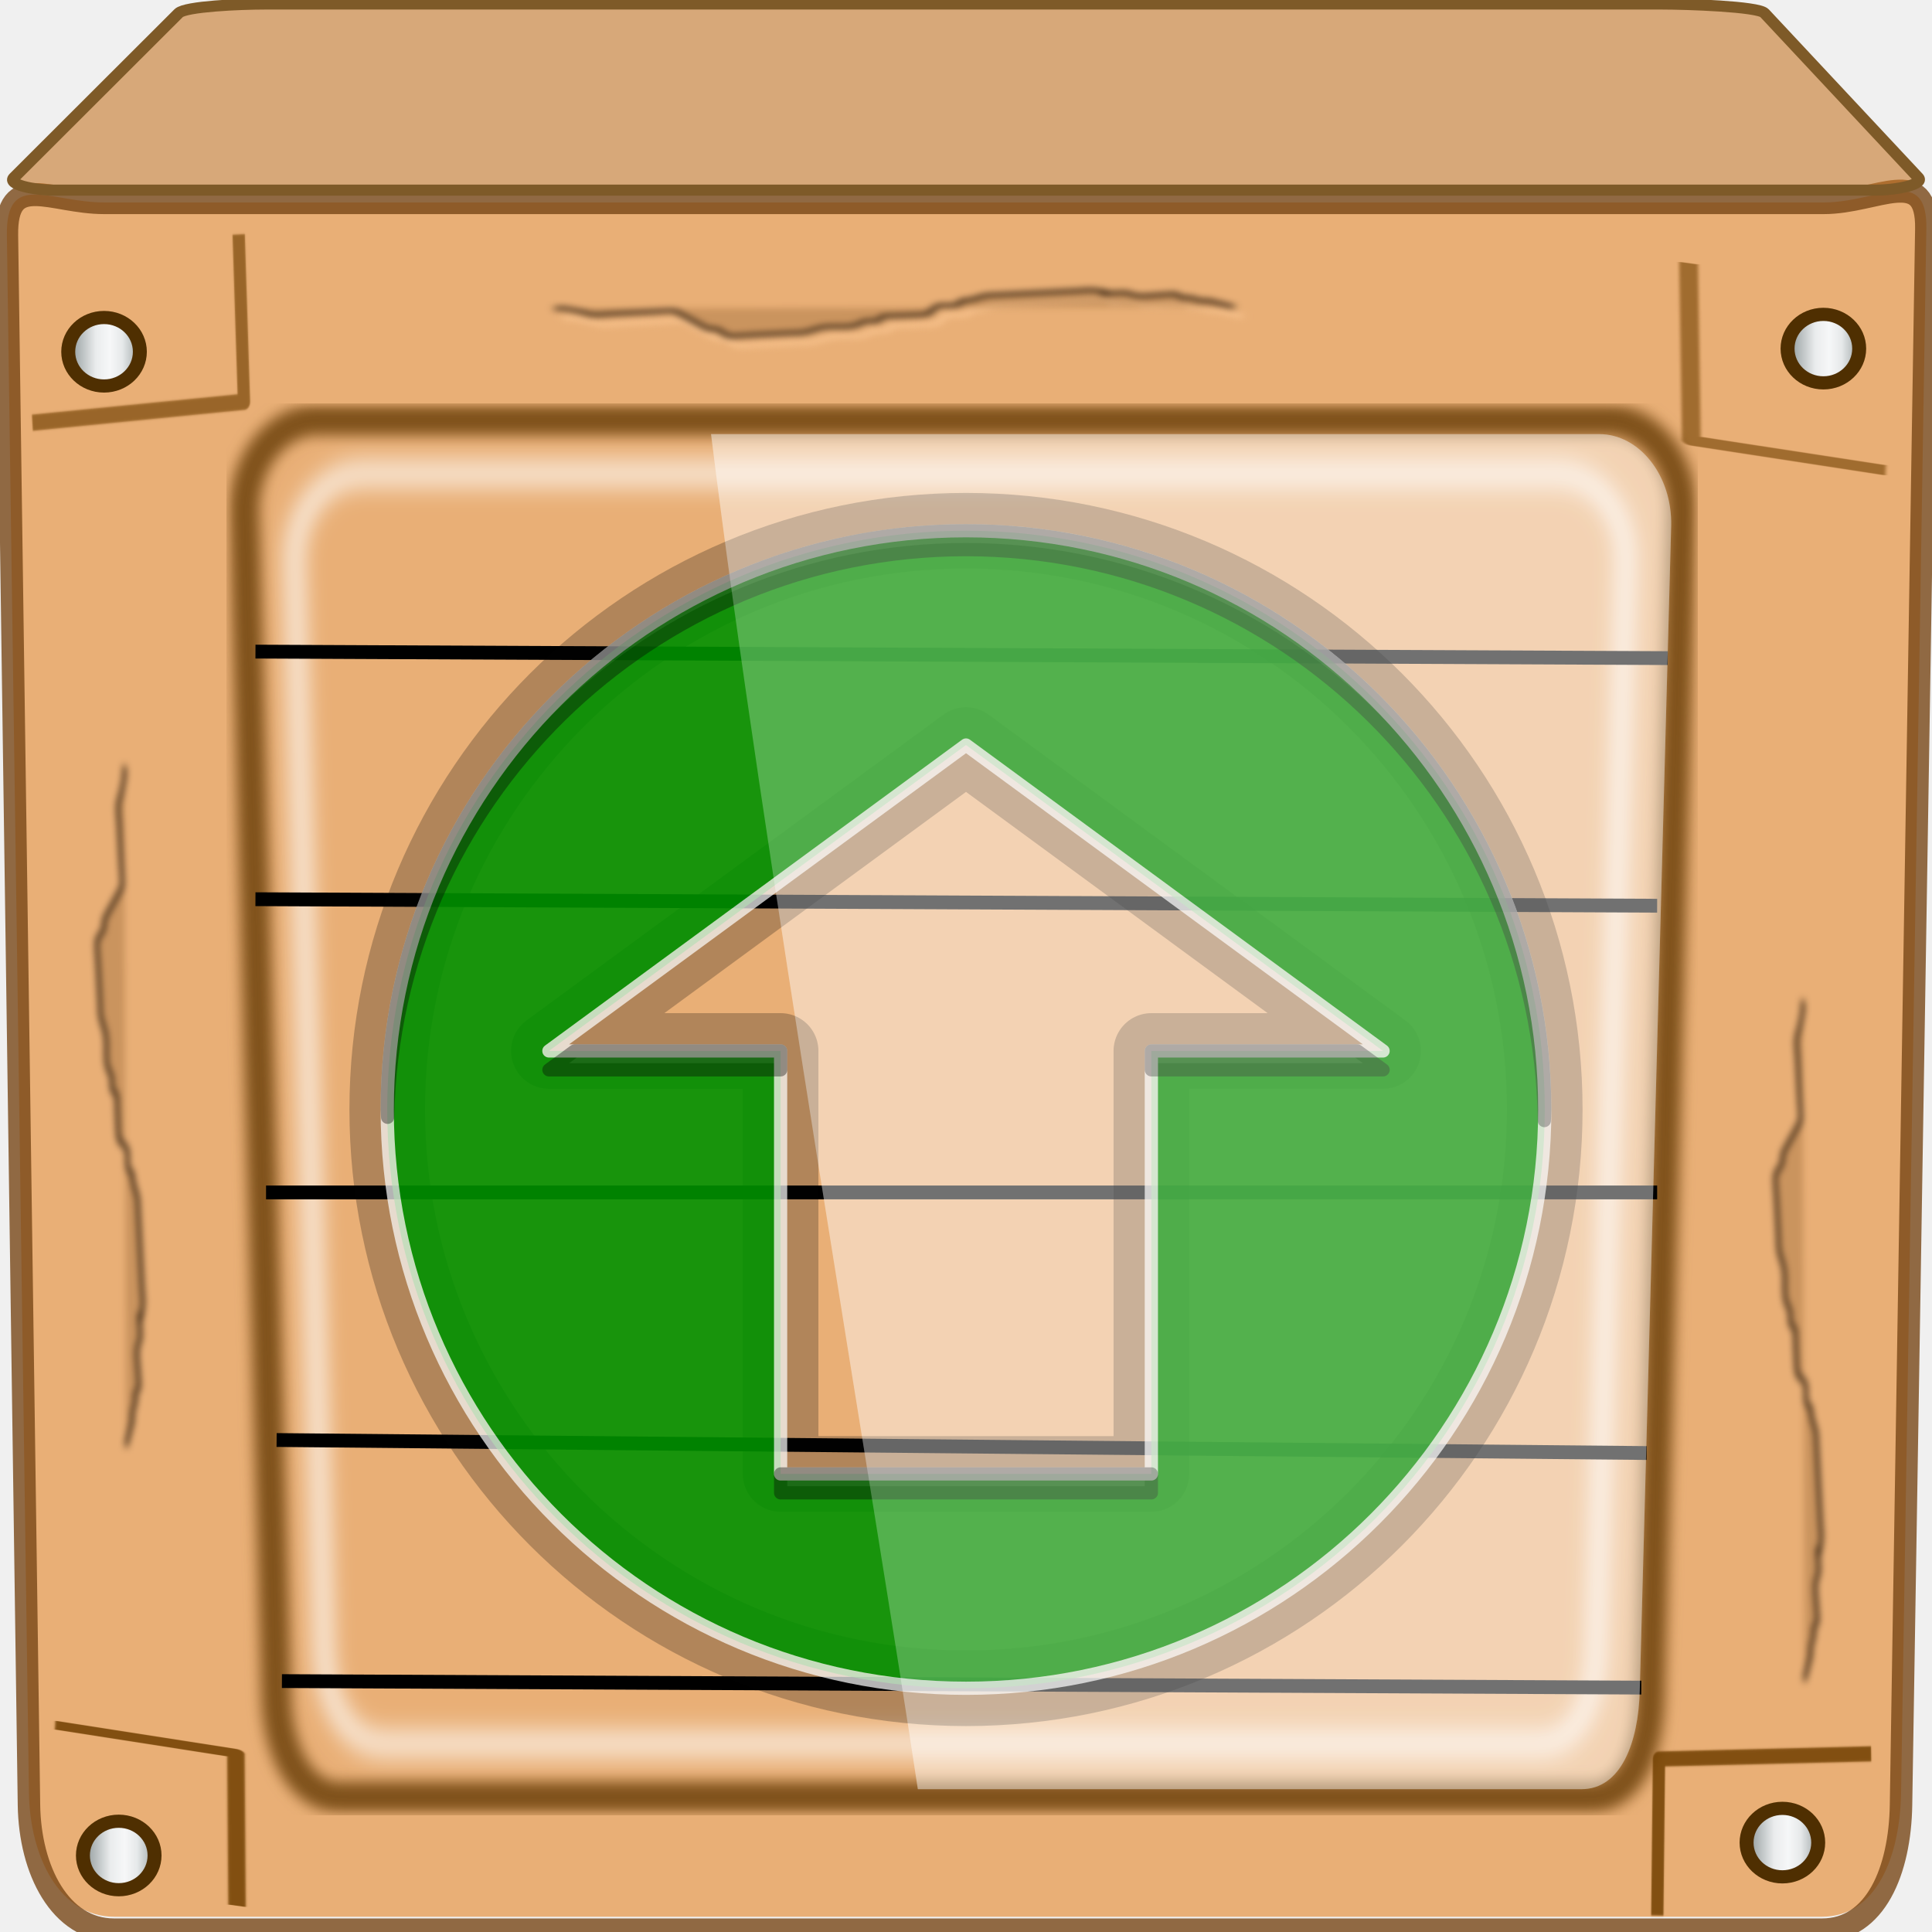
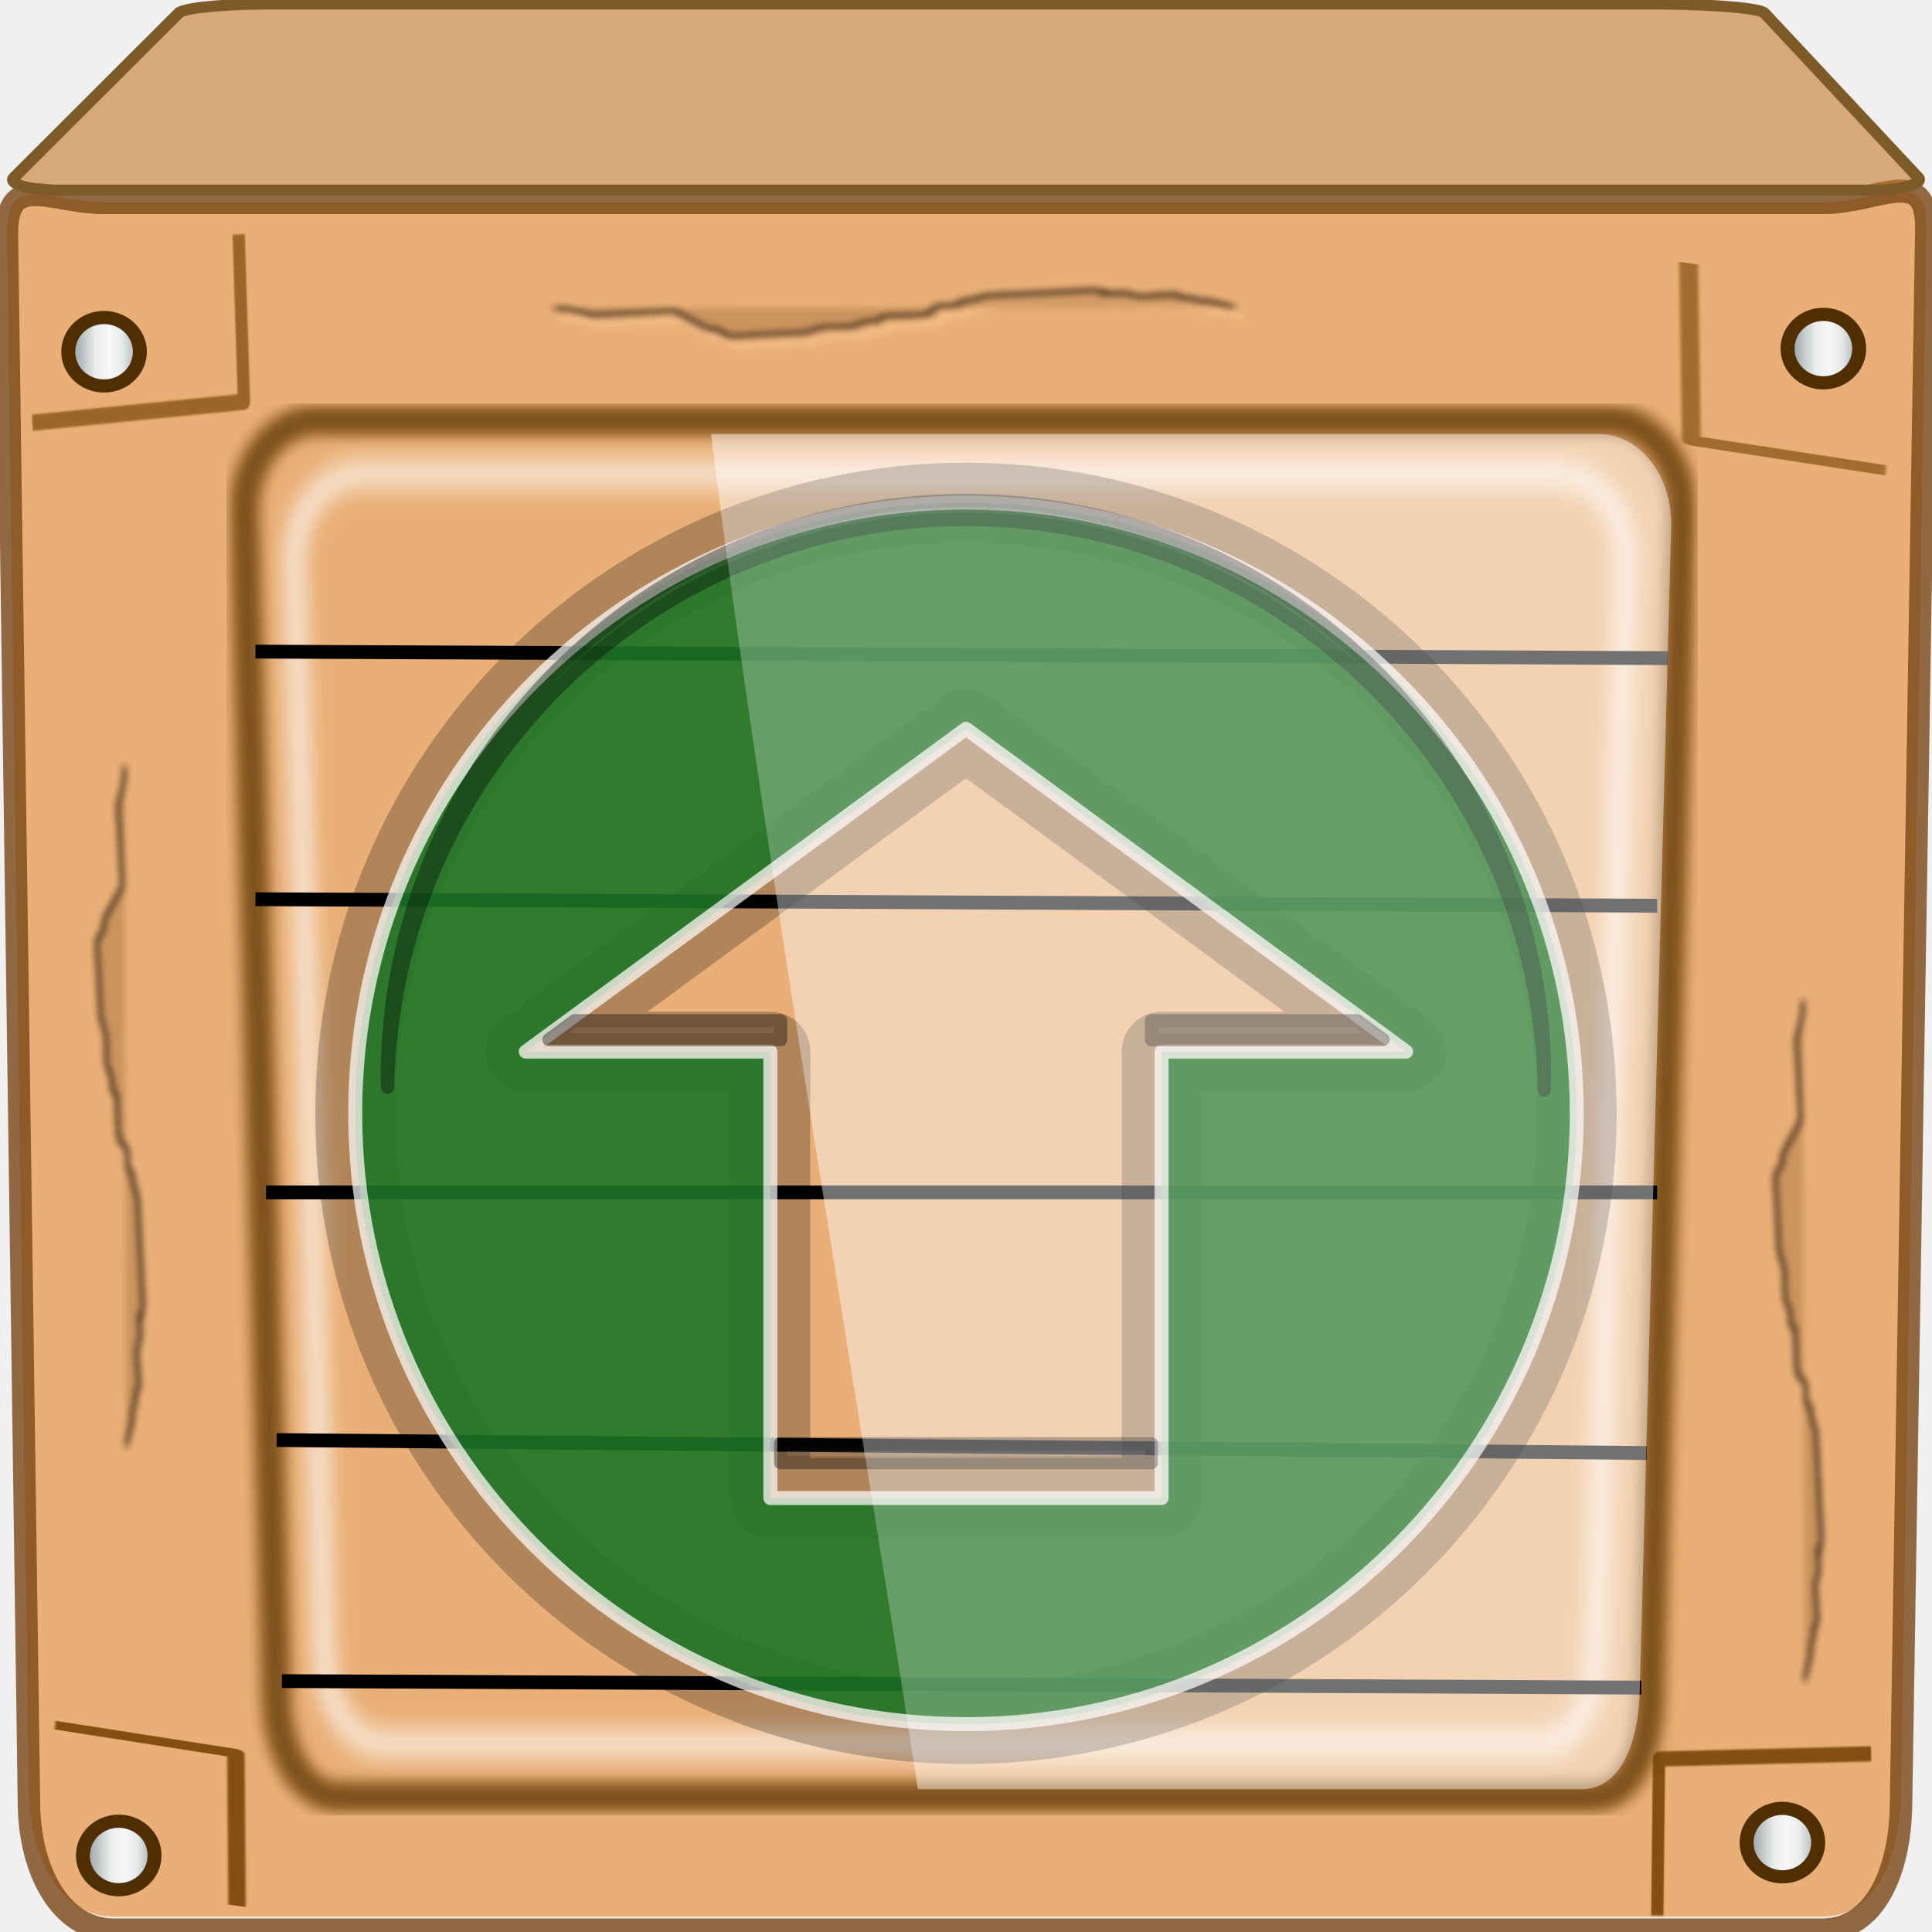
<svg xmlns="http://www.w3.org/2000/svg" xmlns:xlink="http://www.w3.org/1999/xlink" width="96" height="96" viewBox="0 0 96 96" version="1.1" id="svg1072">
  <defs id="defs1066">
    <filter style="color-interpolation-filters:sRGB" id="filter18944">
      <feGaussianBlur id="feGaussianBlur18946" stdDeviation="0.236" />
    </filter>
    <filter style="color-interpolation-filters:sRGB" id="filter18574">
      <feGaussianBlur id="feGaussianBlur18576" stdDeviation="2.781" />
    </filter>
    <filter style="color-interpolation-filters:sRGB" height="1.033" y="-0.017" width="1.395" x="-0.197" id="filter18821">
      <feGaussianBlur id="feGaussianBlur18823" stdDeviation="0.962" />
    </filter>
    <linearGradient id="linearGradient4672">
      <stop style="stop-color:#727e7f;stop-opacity:1" offset="0" id="stop4668" />
      <stop id="stop4680" offset="0.404" style="stop-color:#eaeced;stop-opacity:1" />
      <stop id="stop4676" offset="0.568" style="stop-color:#f6f7f8;stop-opacity:1" />
      <stop style="stop-color:#e6e9ea;stop-opacity:1" offset="0.714" id="stop4678" />
      <stop style="stop-color:#828b8c;stop-opacity:1" offset="1" id="stop4670" />
    </linearGradient>
    <linearGradient xlink:href="#linearGradient4672" id="linearGradient6970" gradientUnits="userSpaceOnUse" x1="9.514" y1="28.111" x2="16.1" y2="28.111" />
    <filter style="color-interpolation-filters:sRGB" id="filter898" x="-0.012" width="1.023" y="-0.012" height="1.025">
      <feGaussianBlur stdDeviation="0.296" id="feGaussianBlur900" />
    </filter>
    <linearGradient xlink:href="#linearGradient4672" id="linearGradient908" x1="10.226" y1="57.293" x2="13.857" y2="57.293" gradientUnits="userSpaceOnUse" />
    <linearGradient xlink:href="#linearGradient4672" id="linearGradient910" x1="80.782" y1="56.714" x2="84.413" y2="56.714" gradientUnits="userSpaceOnUse" />
    <linearGradient xlink:href="#linearGradient4672" id="linearGradient912" x1="82.52" y1="-10.46" x2="86.15" y2="-10.46" gradientUnits="userSpaceOnUse" />
    <linearGradient xlink:href="#linearGradient4672" id="linearGradient914" x1="9.602" y1="-10.319" x2="13.233" y2="-10.319" gradientUnits="userSpaceOnUse" />
  </defs>
  <g id="layer1" transform="translate(0,-1026.52)">
    <g transform="matrix(1.171641,0,0,1.105119,-8.207838,1055.402)" id="g5231">
      <path style="display:inline;fill:#e9af76;fill-opacity:1;stroke:none;stroke-width:1.182" d="M 94.533 9.498 C 93.571 9.456 92.131 10.061 90.625 10.061 L 5.174 10.061 C 2.497 10.061 0.296 8.47 0.342 11.682 L 1.438 89.08 C 1.483 92.292 2.988 95.242 5.664 95.242 L 90.537 95.242 C 93.214 95.242 94.411 92.292 94.463 89.08 L 95.719 11.359 C 95.741 9.954 95.282 9.531 94.533 9.498 z M 5.273 15.621 A 1.979 1.702 0 0 1 7.252 17.322 A 1.979 1.702 0 0 1 5.273 19.025 A 1.979 1.702 0 0 1 3.295 17.322 A 1.979 1.702 0 0 1 5.273 15.621 z M 90.602 15.621 A 1.78 1.702 0 0 1 92.383 17.322 A 1.78 1.702 0 0 1 90.602 19.025 A 1.78 1.702 0 0 1 88.822 17.322 A 1.78 1.702 0 0 1 90.602 15.621 z M 88.566 89.857 A 1.78 1.702 0 0 1 90.346 91.559 A 1.78 1.702 0 0 1 88.566 93.26 A 1.78 1.702 0 0 1 86.787 91.559 A 1.78 1.702 0 0 1 88.566 89.857 z M 5.988 90.357 A 1.879 1.702 0 0 1 7.867 92.061 A 1.879 1.702 0 0 1 5.988 93.762 A 1.879 1.702 0 0 1 4.109 92.061 A 1.879 1.702 0 0 1 5.988 90.357 z " transform="matrix(0.8535041,0,0,0.9048801,7.005424,-26.13547)" id="path18630" />
      <path id="path18476" d="m 11.422,-10.828 h 72.931 c 2.284,0 4.392,-1.606 4.348,1.091 L 87.628,55.513 c -0.044,2.697 -1.066,5.173 -3.35,5.173 H 11.842 c -2.284,0 -3.569,-2.477 -3.608,-5.173 L 7.299,-9.468 C 7.26,-12.165 9.138,-10.828 11.422,-10.828 Z" style="display:inline;opacity:0.789;fill:none;stroke:#764514;stroke-width:0.953;stroke-linecap:round;stroke-linejoin:bevel;stroke-miterlimit:4;stroke-dasharray:none;stroke-opacity:1" transform="matrix(1,0,0,1.086037,4.2329356e-8,-5.265576)" />
      <path id="path19000" d="m 13.344,722.334 1.291,30.983 -51.638,3.873 v 0" style="opacity:0.598;fill:none;stroke:#703f00;stroke-width:3;stroke-linecap:butt;stroke-linejoin:round;stroke-miterlimit:4;stroke-dasharray:none;stroke-opacity:1;filter:url(#filter18944)" transform="matrix(-0.01762788,0.1506865,-0.2652639,-0.04955663,278.8214,28.79744)" />
      <path transform="matrix(0.1638759,0,0,0.2137178,4.02552,-164.5127)" id="path18566" d="M 111.902,747.137 H 421.437 c 9.695,0 17.836,8.121 17.5,18.194 l -7.656,229.705 c -0.336,10.074 -4.524,19.332 -14.219,19.332 H 117.37 c -9.695,0 -14.977,-9.258 -15.313,-19.332 L 94.401,765.332 c -0.336,-10.074 7.805,-18.194 17.5,-18.194 z" style="display:inline;fill:none;stroke:#ffffff;stroke-width:3.812;stroke-linecap:round;stroke-linejoin:round;stroke-miterlimit:4;stroke-dasharray:none;stroke-opacity:1;filter:url(#filter18574)" />
      <path style="opacity:0.852;fill:none;stroke:#703f00;stroke-width:3;stroke-linecap:butt;stroke-linejoin:round;stroke-miterlimit:4;stroke-dasharray:none;stroke-opacity:1;filter:url(#filter18944)" d="m 13.344,722.334 1.291,30.983 -51.638,3.873 v 0" id="path18994" transform="matrix(0.01753745,-0.129274,0.2466521,0.04624393,-169.0549,19.7553)" />
      <path style="display:inline;opacity:0.77;fill:none;stroke:#603600;stroke-width:1.265;stroke-linecap:round;stroke-linejoin:round;stroke-miterlimit:4;stroke-dasharray:none;stroke-opacity:1;filter:url(#filter898)" d="m 20.143,-1.829 h 55.076 c 1.725,0 3.174,1.733 3.114,3.882 L 76.971,51.061 c -0.06,2.149 -0.805,4.124 -2.53,4.124 H 21.116 c -1.725,0 -2.665,-1.975 -2.725,-4.124 L 17.029,2.052 c -0.06,-2.149 1.389,-3.882 3.114,-3.882 z" id="path18568" transform="matrix(0.9944401,0,0,1.086037,0.4355375,-5.265576)" />
      <path d="M 18.961,50.383 76.613,50.653 M 18.736,40.402 76.837,40.941 M 18.288,30.151 h 58.998 v 0 m -59.447,-12.139 59.447,0.27 v 0 M 17.839,7.761 77.734,8.031" style="display:inline;fill:none;stroke:#000000;stroke-width:0.572;stroke-linecap:butt;stroke-linejoin:round;stroke-miterlimit:4;stroke-dasharray:none;stroke-opacity:1" transform="matrix(1,0,0,1.086037,4.2329356e-8,-5.265576)" id="path18608" />
      <path style="opacity:0.656;fill:none;stroke:#703f00;stroke-width:3;stroke-linecap:butt;stroke-linejoin:round;stroke-miterlimit:4;stroke-dasharray:none;stroke-opacity:1;filter:url(#filter18944)" d="m 13.344,722.334 1.291,30.983 -51.638,3.873 v 0" id="path18938" transform="matrix(0.1737688,0,0,0.242858,14.80882,-191.0182)" />
      <path id="path18956" d="m 13.344,722.334 1.291,30.983 -51.638,3.873 v 0" style="opacity:0.852;fill:none;stroke:#703f00;stroke-width:3;stroke-linecap:butt;stroke-linejoin:round;stroke-miterlimit:4;stroke-dasharray:none;stroke-opacity:1;filter:url(#filter18944)" transform="matrix(-0.1735062,-0.01247067,0.00954886,-0.2265966,72.7095,223.838)" />
      <ellipse cy="56.714" cx="82.597" id="path18738" style="fill:url(#linearGradient910);stroke:#4f2f01;stroke-width:0.592;stroke-linejoin:round;stroke-miterlimit:4;stroke-dasharray:none;stroke-opacity:1;fill-opacity:1.0" rx="1.519" ry="1.54" />
      <ellipse cy="-10.46" cx="84.335" style="fill:url(#linearGradient912);stroke:#4f2f01;stroke-width:0.592;stroke-linejoin:round;stroke-miterlimit:4;stroke-dasharray:none;stroke-opacity:1;fill-opacity:1.0" id="path18744" rx="1.519" ry="1.54" />
      <path transform="matrix(0.02387412,0.1387513,-0.2051369,0.01079218,185.7736,-51.10257)" id="path18807" d="m 232.714,641.51 c -0.861,1.721 -1.721,3.443 -2.582,5.164 0,0.43 0.136,0.883 0,1.291 -0.304,0.913 -0.987,1.669 -1.291,2.582 -0.136,0.408 0.192,0.906 0,1.291 -0.272,0.544 -1.019,0.747 -1.291,1.291 -0.192,0.385 0,0.861 0,1.291 0,0.43 0,0.861 0,1.291 0,1.721 0.283,3.466 0,5.164 -0.158,0.949 -1.102,1.638 -1.291,2.582 0,9.848 0.577,-1.018 -1.291,6.455 -0.209,0.835 0,1.721 0,2.582 0,2.582 0,5.164 0,7.746 0,2.582 0,5.164 0,7.746 0,0.861 0,1.721 0,2.582 0,0.43 -0.104,0.873 0,1.291 0.33,1.32 0.961,2.553 1.291,3.873 0.104,0.417 -0.192,0.906 0,1.291 0.272,0.544 1.099,0.714 1.291,1.291 0.272,0.816 0,1.721 0,2.582 0,0.43 -0.192,0.906 0,1.291 0.544,1.089 2.038,1.493 2.582,2.582 0.192,0.384 0,7.203 0,7.746 0,0.43 -0.192,0.906 0,1.291 0.272,0.544 1.019,0.747 1.291,1.291 0.385,0.77 -0.272,1.765 0,2.582 0.304,0.913 1.102,1.638 1.291,2.582 0.422,2.11 -0.422,4.345 0,6.455 0.267,1.334 1.024,2.539 1.291,3.873 0.169,0.844 0,1.721 0,2.582 0,2.582 0,5.164 0,7.746 0,0.675 0.17,4.824 0,5.164 -0.544,1.089 -2.038,1.493 -2.582,2.582 -0.192,0.385 0.192,0.906 0,1.291 -0.345,0.689 -3.193,3.193 -3.873,3.873 -0.43,0.43 -0.861,0.861 -1.291,1.291 -0.43,0.43 -1.019,0.747 -1.291,1.291 -0.145,0.289 0,4.857 0,5.164 0,2.582 0,5.164 0,7.746 0,1.291 0.253,2.607 0,3.873 -0.189,0.944 -0.934,1.689 -1.291,2.582 -1.427,3.568 -1.291,2.738 -1.291,5.164" style="fill:none;stroke:#fdc995;stroke-width:1px;stroke-linecap:butt;stroke-linejoin:miter;stroke-opacity:1;filter:url(#filter18821)" />
      <path transform="matrix(0.02387412,0.1387513,-0.2051369,0.01079218,185.3058,-52.09443)" style="fill:#653a10;stroke:#130900;stroke-width:1px;stroke-linecap:butt;stroke-linejoin:miter;stroke-opacity:1;filter:url(#filter18821);fill-opacity:0.233" d="m 236.714,641.51 c -0.861,1.721 -1.721,3.443 -2.582,5.164 0,0.43 0.136,0.883 0,1.291 -0.304,0.913 -0.987,1.669 -1.291,2.582 -0.136,0.408 0.192,0.906 0,1.291 -0.272,0.544 -1.019,0.747 -1.291,1.291 -0.192,0.385 0,0.861 0,1.291 0,0.43 0,0.861 0,1.291 0,1.721 0.283,3.466 0,5.164 -0.158,0.949 -1.102,1.638 -1.291,2.582 0,9.848 0.577,-1.018 -1.291,6.455 -0.209,0.835 0,1.721 0,2.582 0,2.582 0,5.164 0,7.746 0,2.582 0,5.164 0,7.746 0,0.861 0,1.721 0,2.582 0,0.43 -0.104,0.873 0,1.291 0.33,1.32 0.961,2.553 1.291,3.873 0.104,0.417 -0.192,0.906 0,1.291 0.272,0.544 1.099,0.714 1.291,1.291 0.272,0.816 0,1.721 0,2.582 0,0.43 -0.192,0.906 0,1.291 0.544,1.089 2.038,1.493 2.582,2.582 0.192,0.384 0,7.203 0,7.746 0,0.43 -0.192,0.906 0,1.291 0.272,0.544 1.019,0.747 1.291,1.291 0.385,0.77 -0.272,1.765 0,2.582 0.304,0.913 1.102,1.638 1.291,2.582 0.422,2.11 -0.422,4.345 0,6.455 0.267,1.334 1.024,2.539 1.291,3.873 0.169,0.844 0,1.721 0,2.582 0,2.582 0,5.164 0,7.746 0,0.675 0.17,4.824 0,5.164 -0.544,1.089 -2.038,1.493 -2.582,2.582 -0.192,0.385 0.192,0.906 0,1.291 -0.345,0.689 -3.193,3.193 -3.873,3.873 -0.43,0.43 -0.861,0.861 -1.291,1.291 -0.43,0.43 -1.019,0.747 -1.291,1.291 -0.145,0.289 0,4.857 0,5.164 0,2.582 0,5.164 0,7.746 0,1.291 0.253,2.607 0,3.873 -0.189,0.944 -0.934,1.689 -1.291,2.582 -1.427,3.568 -1.291,2.738 -1.291,5.164" id="path18825" />
      <path style="display:inline;fill:#c37120;fill-opacity:0.573;stroke:#7e5a28;stroke-width:0.498;stroke-miterlimit:4;stroke-dasharray:none;stroke-opacity:1" d="m 18.215,-25.954 h 59.293 c 1.006,0 4.063,0.107 4.329,0.409 l 6.519,7.392 c 0.266,0.301 -0.857,0.568 -1.862,0.568 H 9.368 c -1.006,0 -2.055,-0.264 -1.768,-0.568 l 6.983,-7.392 c 0.287,-0.304 2.627,-0.409 3.632,-0.409 z" id="rect17952" />
      <path id="path4736" d="m 201.647,739.675 h 226.129 c 10.127,0 18.631,8.6 18.281,19.268 l -7.998,243.262 c -0.351,10.668 -4.726,20.472 -14.853,20.472 H 254.291 C 243.589,964.135 214.634,825.854 201.647,739.675 Z" style="display:inline;fill:#ffffff;fill-opacity:0.254;stroke:none;stroke-width:4.009;stroke-linecap:round;stroke-linejoin:round;stroke-miterlimit:4;stroke-dasharray:none;stroke-opacity:1" transform="matrix(0.1665973,0,0,0.2152922,3.567024,-165.8619)" />
-       <g transform="matrix(1.509489,0,0,-1.600352,95.48127,110.5228)" style="display:inline" id="g1002">
+       <g transform="matrix(1.509489,0,0,-1.600352,95.48127,109.1656)" style="display:inline" id="g1002">
        <g id="g885" transform="matrix(0.9389681,0,0,0.9389681,55.09206,-2.856955)">
-           <path style="opacity:0.246;fill:none;fill-opacity:1;fill-rule:nonzero;stroke:#060606;stroke-width:4;stroke-linecap:square;stroke-linejoin:round;stroke-miterlimit:4;stroke-dasharray:none;stroke-opacity:1;paint-order:fill markers stroke" d="m -59.385,12.889 a 30.627,30.627 0 0 0 -30.629,30.627 30.627,30.627 0 0 0 30.629,30.629 30.627,30.627 0 0 0 30.627,-30.629 30.627,30.627 0 0 0 -30.627,-30.627 z m 0,11.34 22.07,16.189 h -12.262 v 22.385 h -19.619 V 40.418 h -12.262 z" transform="matrix(0.5654258,0,0,-0.5654258,-58.61311,85.39268)" id="path874" />
-           <path id="path871" d="m -59.385,12.889 a 30.627,30.627 0 0 0 -30.629,30.627 30.627,30.627 0 0 0 30.629,30.629 30.627,30.627 0 0 0 30.627,-30.629 30.627,30.627 0 0 0 -30.627,-30.627 z m 0,11.34 22.07,16.189 h -12.262 v 22.385 h -19.619 V 40.418 h -12.262 z" style="opacity:0.898;fill:#009100;fill-opacity:1;fill-rule:nonzero;stroke:#fefefe;stroke-width:0.7;stroke-linecap:square;stroke-linejoin:round;stroke-miterlimit:4;stroke-dasharray:none;stroke-opacity:0.788;paint-order:fill markers stroke" transform="matrix(0.5654258,0,0,-0.5654258,-58.61311,85.39268)" />
+           <path style="opacity:0.246;fill:none;fill-opacity:1;fill-rule:nonzero;stroke:#060606;stroke-width:2.387;stroke-linecap:square;stroke-linejoin:round;stroke-miterlimit:4;stroke-dasharray:none;stroke-opacity:1;paint-order:fill markers stroke" d="m -92.191,78.043 a 18.276,18.276 0 0 1 -18.276,-18.275 18.276,18.276 0 0 1 18.276,-18.276 18.276,18.276 0 0 1 18.275,18.276 18.276,18.276 0 0 1 -18.275,18.275 z m 0,-6.767 13.169,-9.66 h -7.317 V 48.259 h -11.707 v 13.357 h -7.317 z" id="path874" />
+           <path id="path871" d="m -92.191,78.043 a 18.276,18.276 0 0 1 -18.276,-18.275 18.276,18.276 0 0 1 18.276,-18.276 18.276,18.276 0 0 1 18.275,18.276 18.276,18.276 0 0 1 -18.275,18.275 z m 0,-6.767 13.169,-9.66 h -7.317 V 48.259 h -11.707 v 13.357 h -7.317 z" style="opacity:0.898;fill:#1c7526;fill-opacity:1;fill-rule:nonzero;stroke:#fefefe;stroke-width:0.418;stroke-linecap:square;stroke-linejoin:round;stroke-miterlimit:4;stroke-dasharray:none;stroke-opacity:0.788;paint-order:fill markers stroke" />
          <path id="path877" transform="matrix(0.5654258,0,0,-0.5654258,-58.61311,85.39268)" d="m -59.385,12.889 a 30.627,30.627 0 0 0 -30.629,30.627 30.627,30.627 0 0 0 0.021,0.414 30.627,30.627 0 0 1 30.607,-30.041 30.627,30.627 0 0 1 30.605,30.213 30.627,30.627 0 0 0 0.021,-0.586 30.627,30.627 0 0 0 -30.627,-30.627 z m -20.709,27.529 -1.363,1 h 12.262 v -1 z m 30.518,0 v 1 h 12.262 l -1.363,-1 z m -19.619,22.385 v 1 h 19.619 v -1 z" style="opacity:0.376;fill:#2d2d2d;fill-opacity:1;fill-rule:nonzero;stroke:#060606;stroke-width:0.7;stroke-linecap:square;stroke-linejoin:round;stroke-miterlimit:4;stroke-dasharray:none;stroke-opacity:1;paint-order:fill markers stroke" />
        </g>
      </g>
      <path style="display:inline;fill:#ffffff;fill-opacity:0.254;stroke:none;stroke-width:4.009;stroke-linecap:round;stroke-linejoin:round;stroke-miterlimit:4;stroke-dasharray:none;stroke-opacity:1" d="m 201.647,739.675 h 226.129 c 10.127,0 18.631,8.6 18.281,19.268 l -7.998,243.262 c -0.351,10.668 -4.726,20.472 -14.853,20.472 H 254.291 C 243.589,964.135 214.634,825.854 201.647,739.675 Z" id="path4894" transform="matrix(0.1665973,0,0,0.2152922,3.567024,-165.8619)" />
      <g transform="translate(-0.00443495,0.4017736)" id="g4925">
        <g id="g4923">
          <g id="g4909" style="stroke:#076c96;stroke-opacity:1;stroke-width:0.176;stroke-miterlimit:4;stroke-dasharray:none">
            <g id="g4907" style="stroke:#076c96;stroke-opacity:1;stroke-width:0.176;stroke-miterlimit:4;stroke-dasharray:none">
              <g id="g894">
                <g id="g900" />
              </g>
            </g>
          </g>
          <g id="g4921" />
        </g>
      </g>
      <ellipse ry="1.54" rx="1.519" style="fill:url(#linearGradient908);stroke:#4f2f01;stroke-width:0.592;stroke-linejoin:round;stroke-miterlimit:4;stroke-dasharray:none;stroke-opacity:1;fill-opacity:1.0" id="ellipse969" cx="12.041" cy="57.293" />
      <ellipse cy="-10.319" cx="11.418" id="ellipse971" style="fill:url(#linearGradient914);stroke:#4f2f01;stroke-width:0.592;stroke-linejoin:round;stroke-miterlimit:4;stroke-dasharray:none;stroke-opacity:1;fill-opacity:1.0" rx="1.519" ry="1.54" />
      <path id="path876" d="m 236.714,641.51 c -0.861,1.721 -1.721,3.443 -2.582,5.164 0,0.43 0.136,0.883 0,1.291 -0.304,0.913 -0.987,1.669 -1.291,2.582 -0.136,0.408 0.192,0.906 0,1.291 -0.272,0.544 -1.019,0.747 -1.291,1.291 -0.192,0.385 0,0.861 0,1.291 0,0.43 0,0.861 0,1.291 0,1.721 0.283,3.466 0,5.164 -0.158,0.949 -1.102,1.638 -1.291,2.582 0,9.848 0.577,-1.018 -1.291,6.455 -0.209,0.835 0,1.721 0,2.582 0,2.582 0,5.164 0,7.746 0,2.582 0,5.164 0,7.746 0,0.861 0,1.721 0,2.582 0,0.43 -0.104,0.873 0,1.291 0.33,1.32 0.961,2.553 1.291,3.873 0.104,0.417 -0.192,0.906 0,1.291 0.272,0.544 1.099,0.714 1.291,1.291 0.272,0.816 0,1.721 0,2.582 0,0.43 -0.192,0.906 0,1.291 0.544,1.089 2.038,1.493 2.582,2.582 0.192,0.384 0,7.203 0,7.746 0,0.43 -0.192,0.906 0,1.291 0.272,0.544 1.019,0.747 1.291,1.291 0.385,0.77 -0.272,1.765 0,2.582 0.304,0.913 1.102,1.638 1.291,2.582 0.422,2.11 -0.422,4.345 0,6.455 0.267,1.334 1.024,2.539 1.291,3.873 0.169,0.844 0,1.721 0,2.582 0,2.582 0,5.164 0,7.746 0,0.675 0.17,4.824 0,5.164 -0.544,1.089 -2.038,1.493 -2.582,2.582 -0.192,0.385 0.192,0.906 0,1.291 -0.345,0.689 -3.193,3.193 -3.873,3.873 -0.43,0.43 -0.861,0.861 -1.291,1.291 -0.43,0.43 -1.019,0.747 -1.291,1.291 -0.145,0.289 0,4.857 0,5.164 0,2.582 0,5.164 0,7.746 0,1.291 0.253,2.607 0,3.873 -0.189,0.944 -0.934,1.689 -1.291,2.582 -1.427,3.568 -1.291,2.738 -1.291,5.164" style="fill:#653a10;fill-opacity:0.233;stroke:#130900;stroke-width:1px;stroke-linecap:butt;stroke-linejoin:miter;stroke-opacity:1;filter:url(#filter18821)" transform="matrix(-0.1308735,0.0253112,-0.01017944,-0.2174849,49.85521,172.4202)" />
      <path transform="matrix(-0.1308735,0.0253112,-0.01017944,-0.2174849,121.0354,182.9558)" style="fill:#653a10;fill-opacity:0.233;stroke:#130900;stroke-width:1px;stroke-linecap:butt;stroke-linejoin:miter;stroke-opacity:1;filter:url(#filter18821)" d="m 236.714,641.51 c -0.861,1.721 -1.721,3.443 -2.582,5.164 0,0.43 0.136,0.883 0,1.291 -0.304,0.913 -0.987,1.669 -1.291,2.582 -0.136,0.408 0.192,0.906 0,1.291 -0.272,0.544 -1.019,0.747 -1.291,1.291 -0.192,0.385 0,0.861 0,1.291 0,0.43 0,0.861 0,1.291 0,1.721 0.283,3.466 0,5.164 -0.158,0.949 -1.102,1.638 -1.291,2.582 0,9.848 0.577,-1.018 -1.291,6.455 -0.209,0.835 0,1.721 0,2.582 0,2.582 0,5.164 0,7.746 0,2.582 0,5.164 0,7.746 0,0.861 0,1.721 0,2.582 0,0.43 -0.104,0.873 0,1.291 0.33,1.32 0.961,2.553 1.291,3.873 0.104,0.417 -0.192,0.906 0,1.291 0.272,0.544 1.099,0.714 1.291,1.291 0.272,0.816 0,1.721 0,2.582 0,0.43 -0.192,0.906 0,1.291 0.544,1.089 2.038,1.493 2.582,2.582 0.192,0.384 0,7.203 0,7.746 0,0.43 -0.192,0.906 0,1.291 0.272,0.544 1.019,0.747 1.291,1.291 0.385,0.77 -0.272,1.765 0,2.582 0.304,0.913 1.102,1.638 1.291,2.582 0.422,2.11 -0.422,4.345 0,6.455 0.267,1.334 1.024,2.539 1.291,3.873 0.169,0.844 0,1.721 0,2.582 0,2.582 0,5.164 0,7.746 0,0.675 0.17,4.824 0,5.164 -0.544,1.089 -2.038,1.493 -2.582,2.582 -0.192,0.385 0.192,0.906 0,1.291 -0.345,0.689 -3.193,3.193 -3.873,3.873 -0.43,0.43 -0.861,0.861 -1.291,1.291 -0.43,0.43 -1.019,0.747 -1.291,1.291 -0.145,0.289 0,4.857 0,5.164 0,2.582 0,5.164 0,7.746 0,1.291 0.253,2.607 0,3.873 -0.189,0.944 -0.934,1.689 -1.291,2.582 -1.427,3.568 -1.291,2.738 -1.291,5.164" id="path878" />
    </g>
  </g>
</svg>
